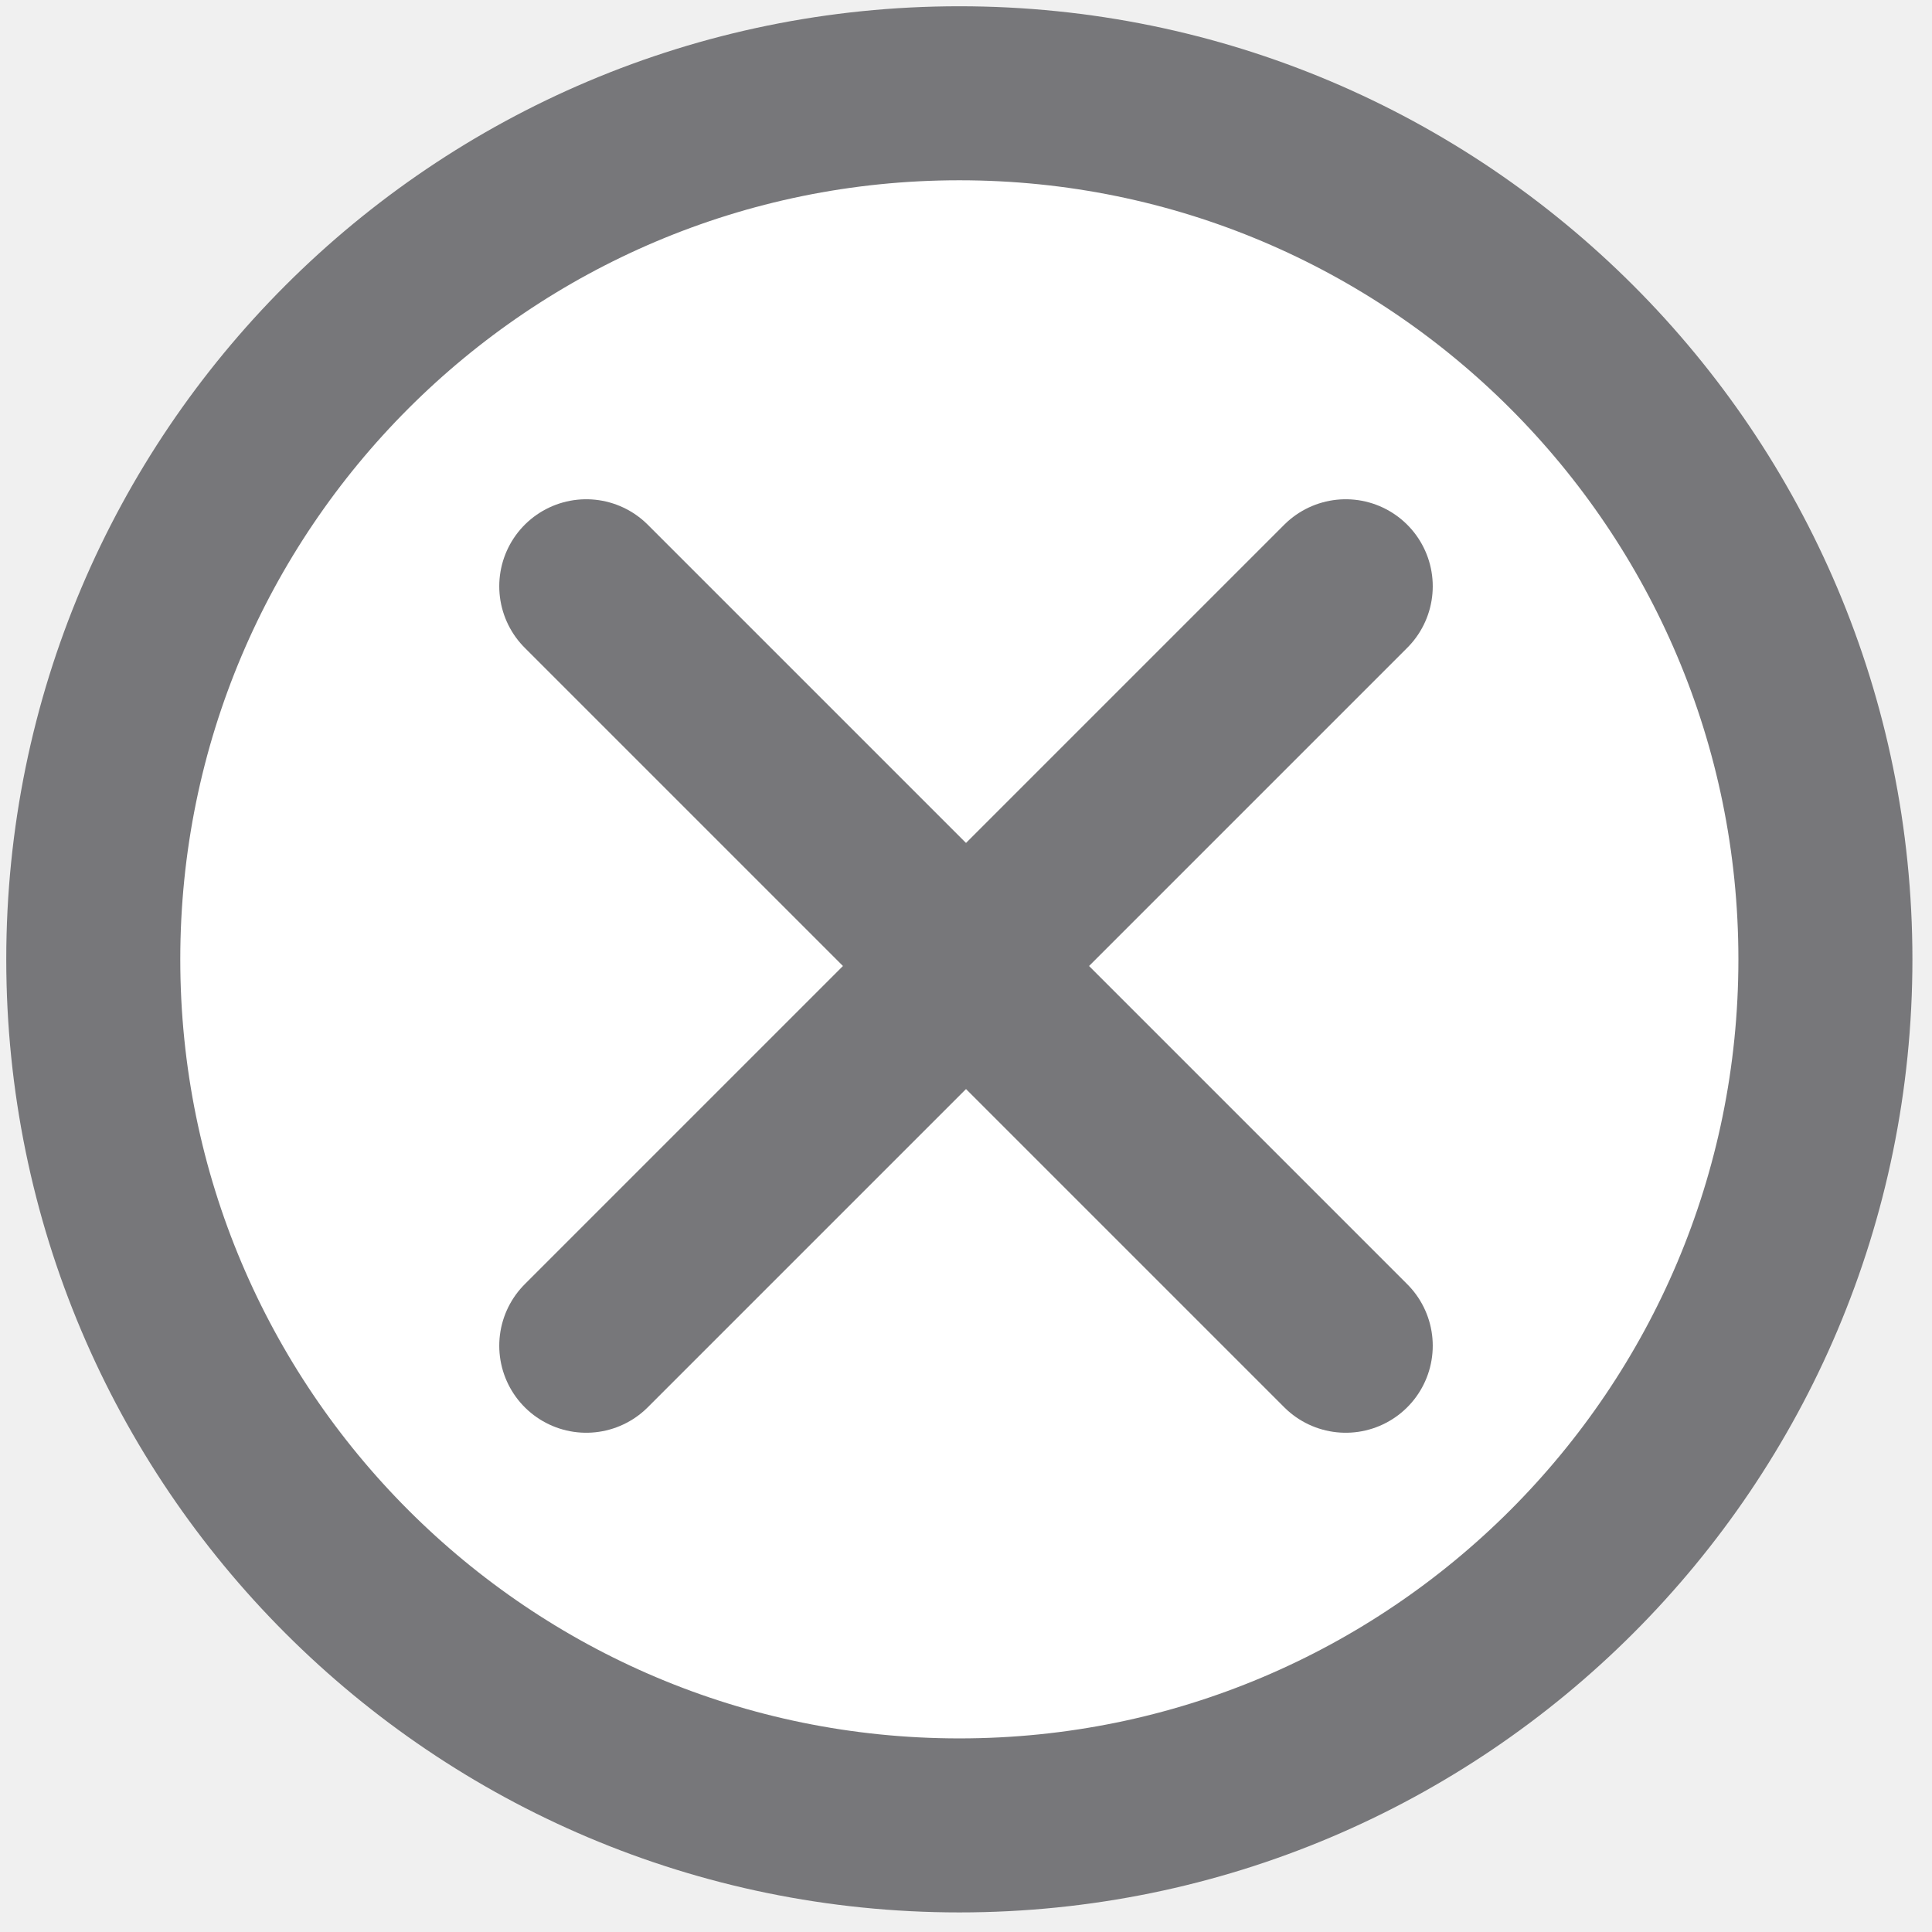
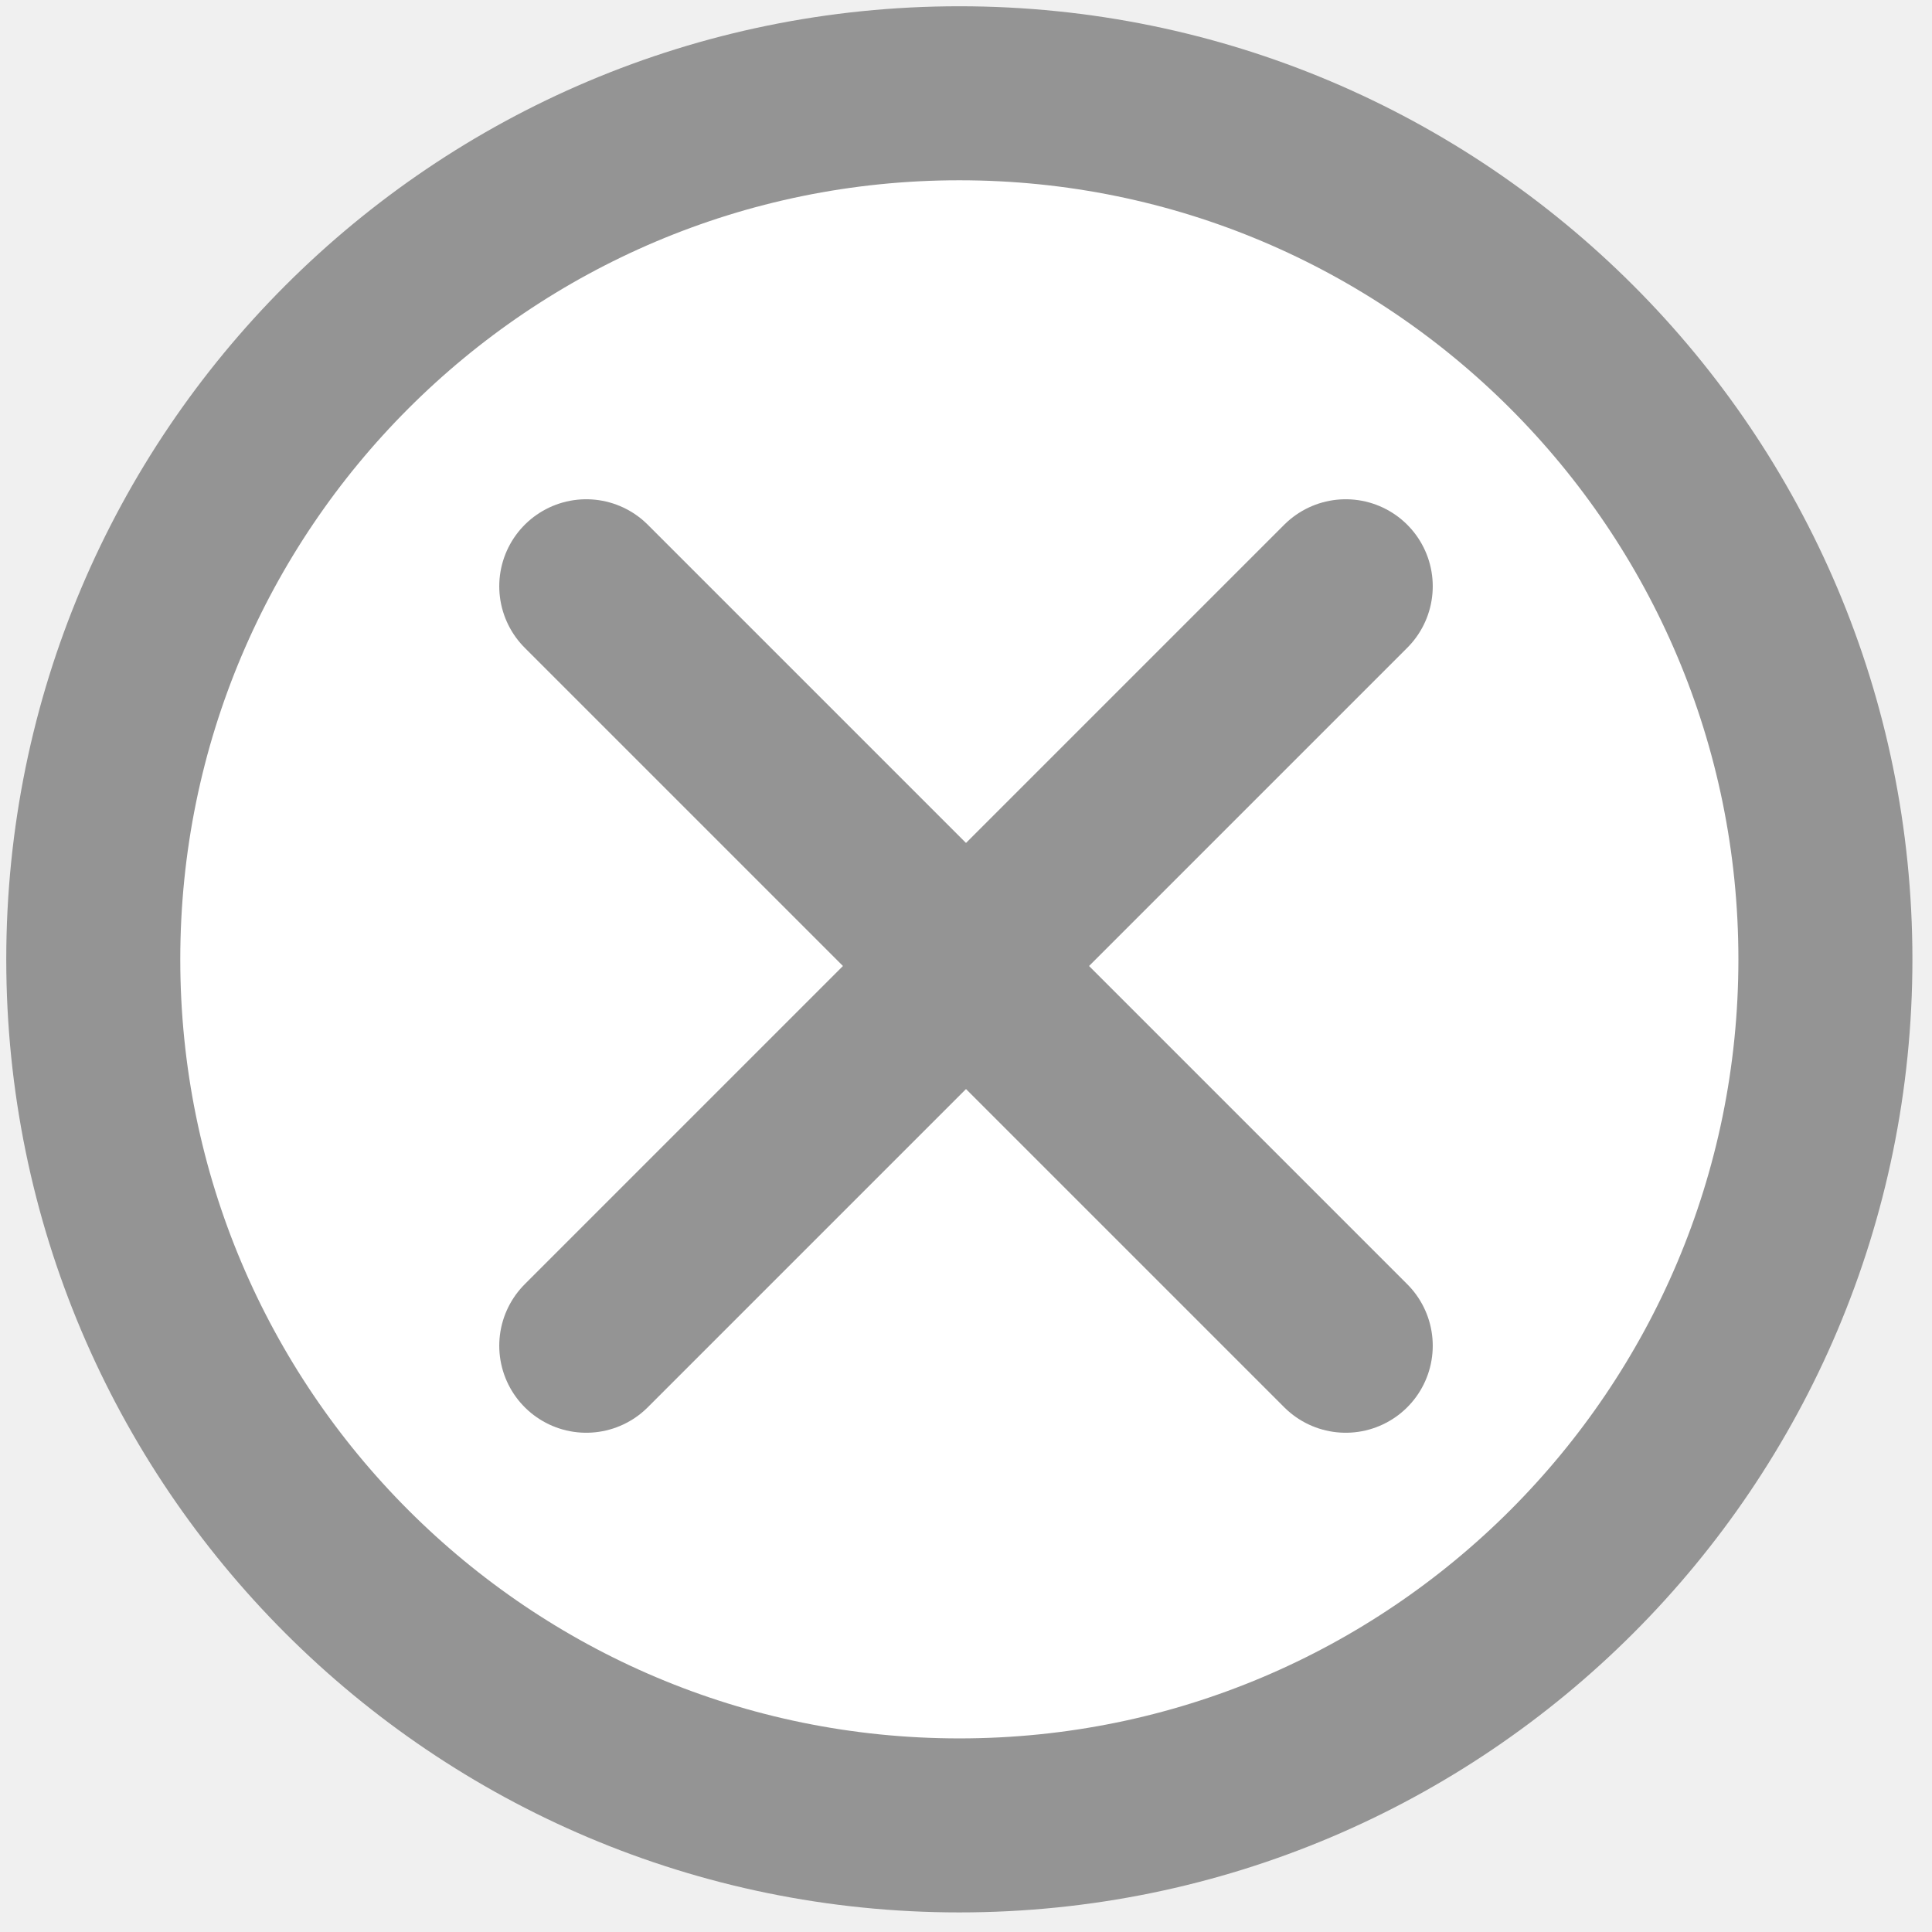
<svg xmlns="http://www.w3.org/2000/svg" version="1.1" id="Layer_1" x="0px" y="0px" viewBox="0 0 14.5 14.5" style="enable-background:new 0 0 14.5 14.5;" xml:space="preserve">
  <style type="text/css">
- 	.st0{fill:#FFFFFF;stroke:#77777A;stroke-width:1.306;stroke-miterlimit:10;}
- 	.st1{fill:none;stroke:#77777A;stroke-width:1.306;stroke-linecap:round;stroke-miterlimit:10;}
+ 	.st0{fill:#FFFFFF;stroke:#949494;stroke-width:1.306;stroke-miterlimit:10;}
+ 	.st1{fill:none;stroke:#949494;stroke-width:1.306;stroke-linecap:round;stroke-miterlimit:10;}
</style>
  <g>
    <circle class="st0" cx="7.2" cy="7.2" r="6.5" />
    <g>
      <line class="st1" x1="4.4" y1="10.1" x2="10.1" y2="4.4" />
      <line class="st1" x1="10.1" y1="10.1" x2="4.4" y2="4.4" />
    </g>
  </g>
</svg>
